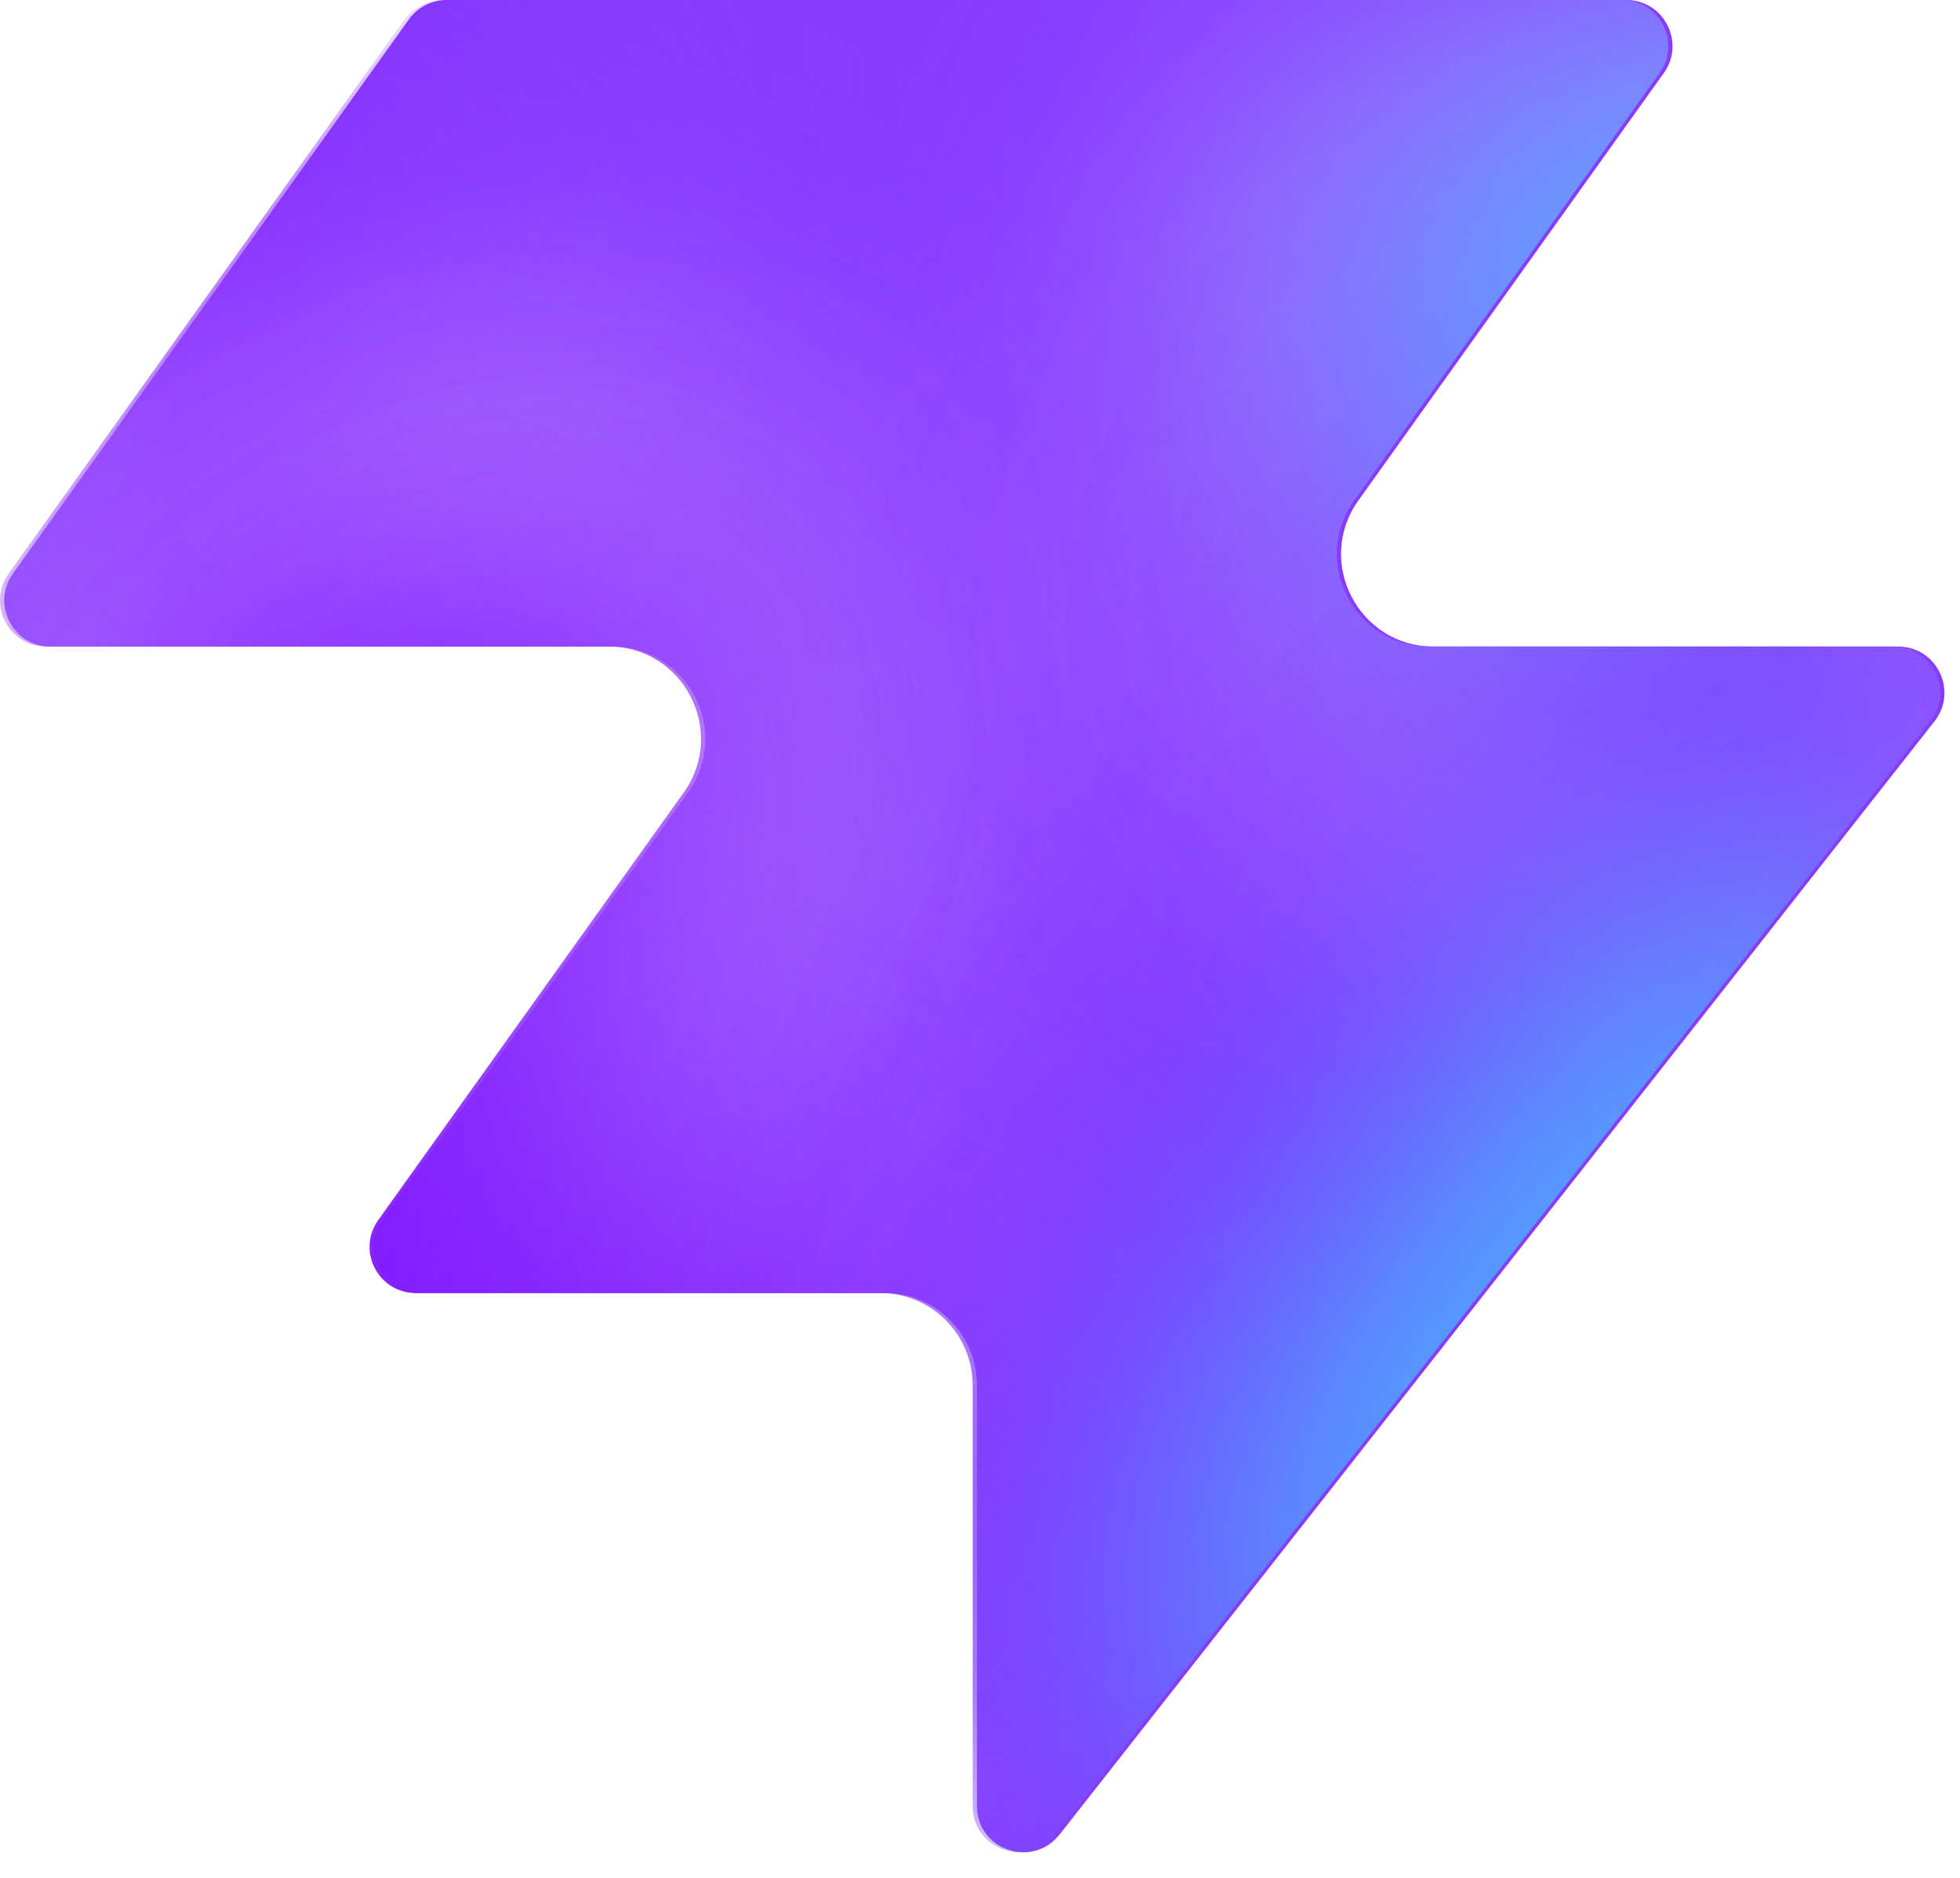
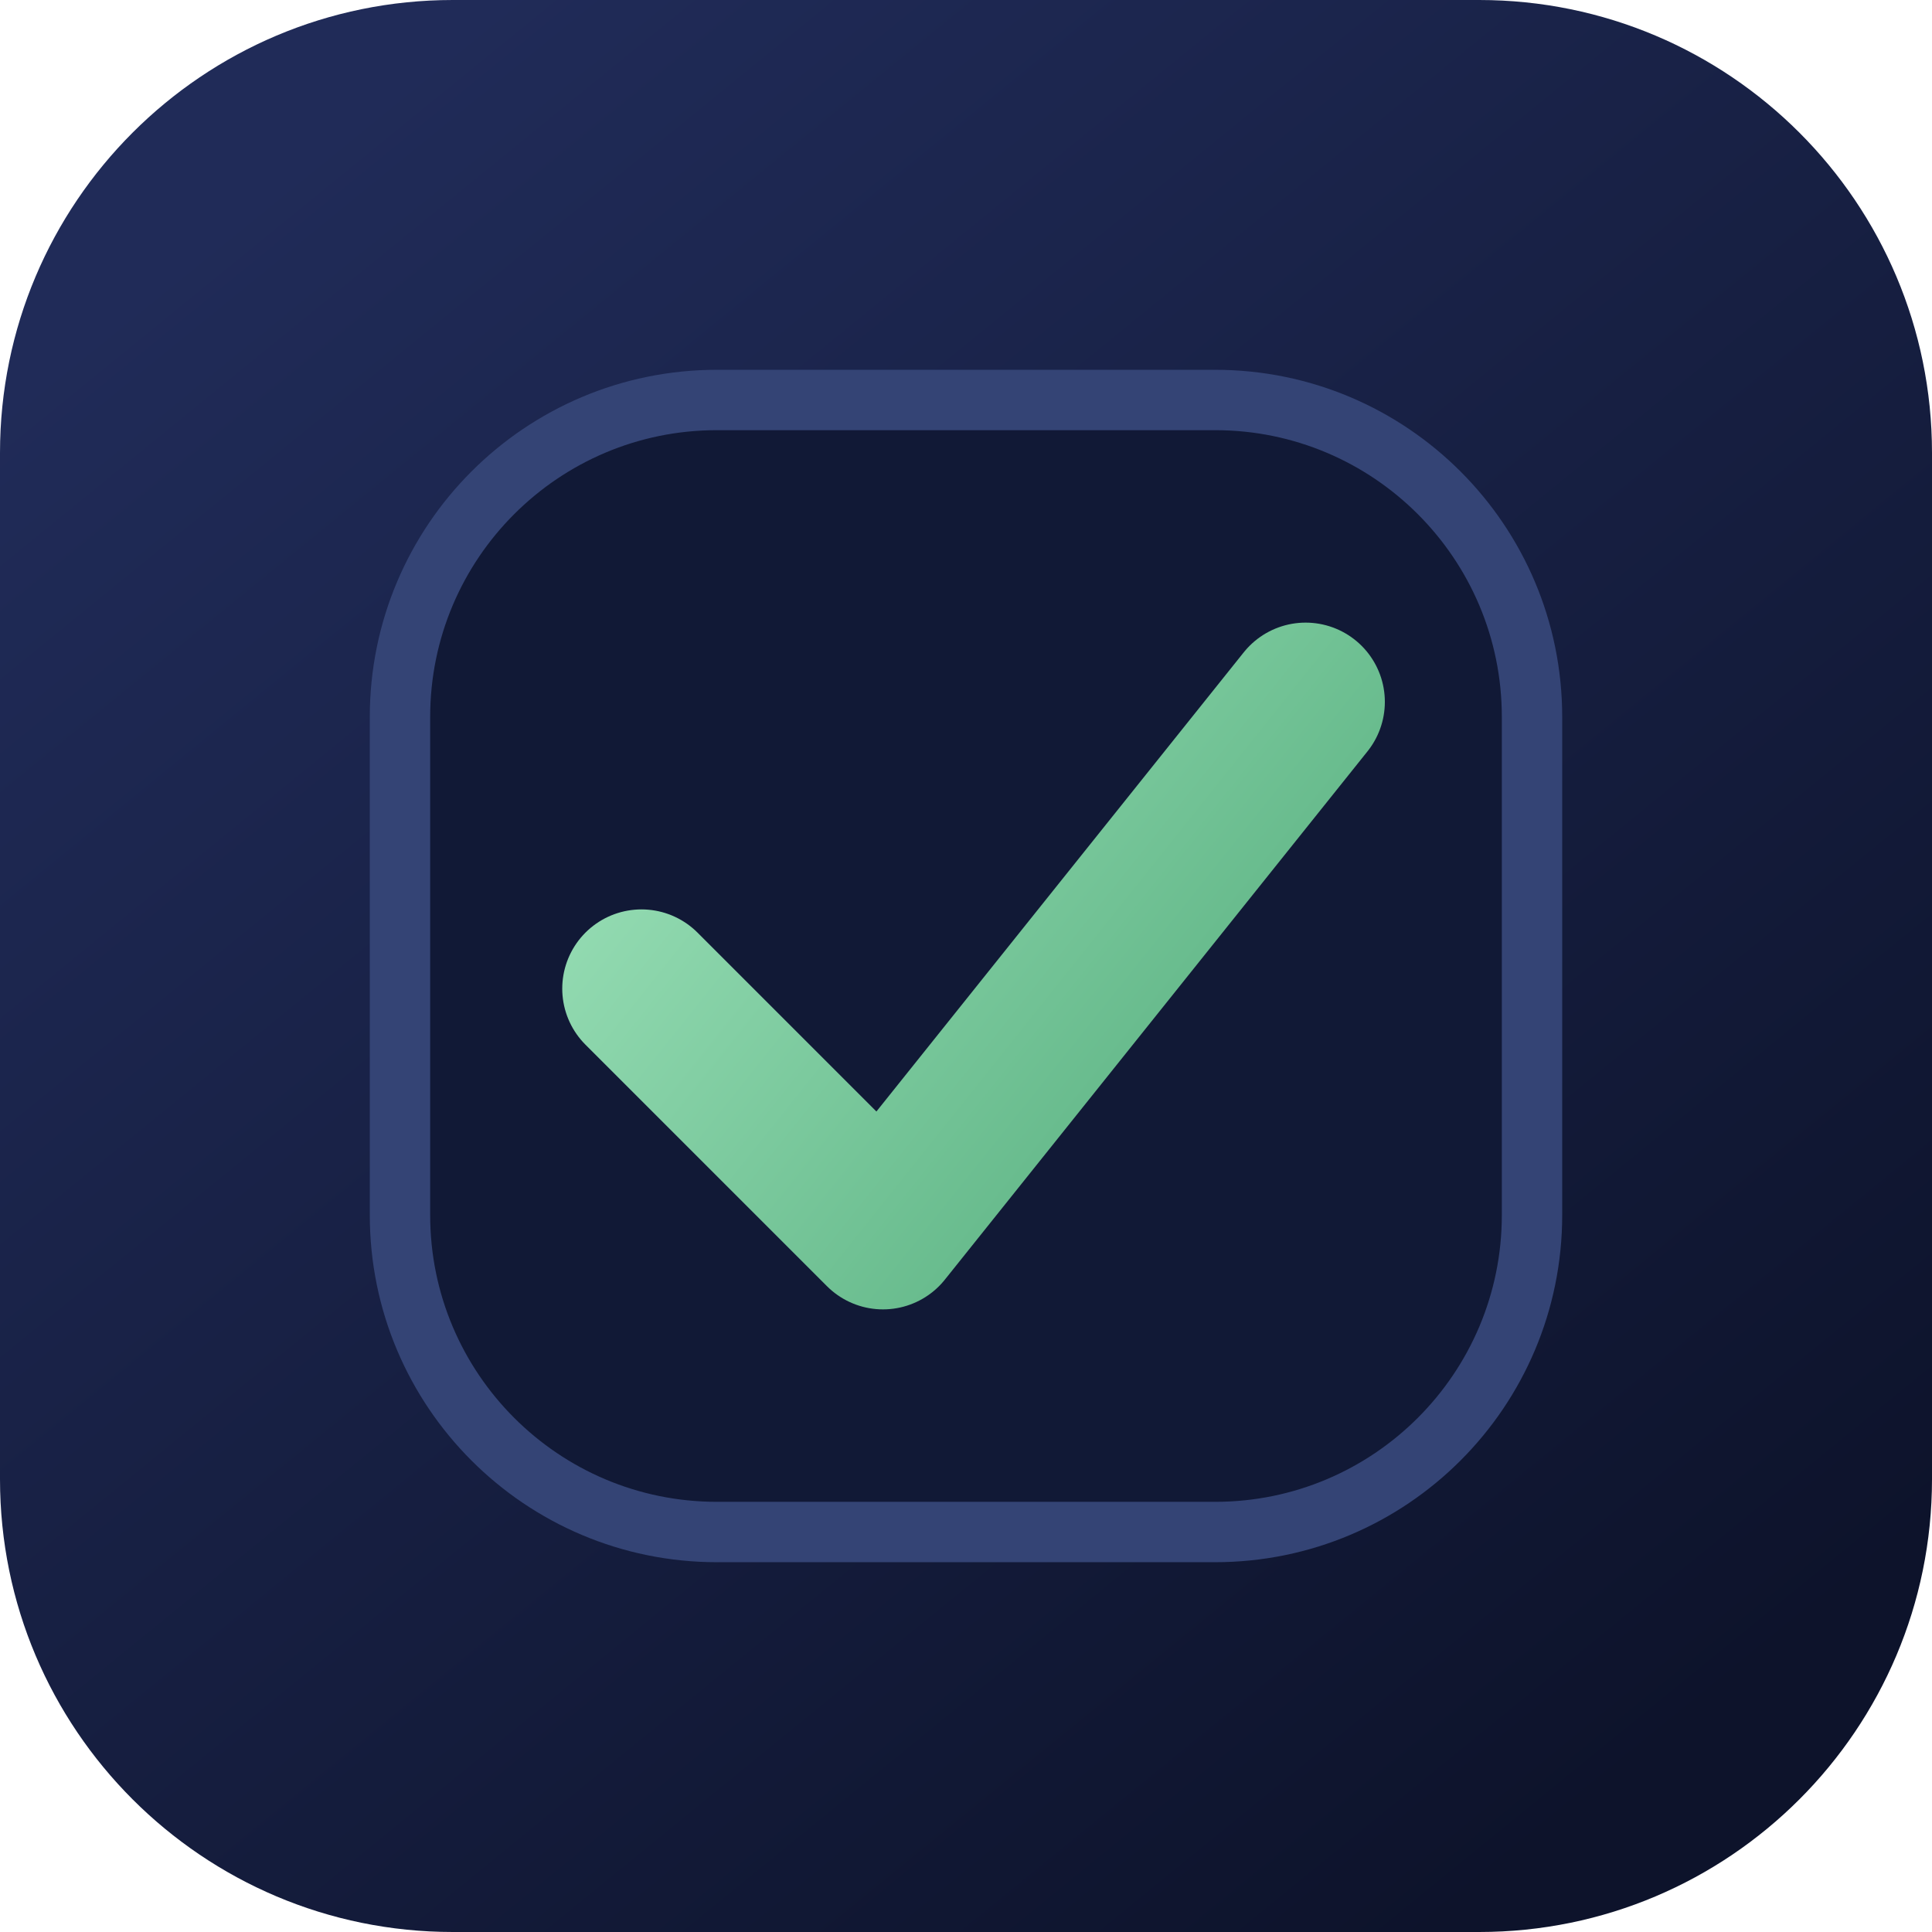
- <svg xmlns="http://www.w3.org/2000/svg" width="48" height="46" fill="none" viewBox="0 0 48 46">
-   <path fill="#863bff" d="M25.946 44.938c-.664.845-2.021.375-2.021-.698V33.937a2.26 2.26 0 0 0-2.262-2.262H10.287c-.92 0-1.456-1.04-.92-1.788l7.48-10.471c1.07-1.497 0-3.578-1.842-3.578H1.237c-.92 0-1.456-1.04-.92-1.788L10.013.474c.214-.297.556-.474.92-.474h28.894c.92 0 1.456 1.04.92 1.788l-7.48 10.471c-1.07 1.498 0 3.579 1.842 3.579h11.377c.943 0 1.473 1.088.89 1.83L25.947 44.94z" style="fill:#863bff;fill:color(display-p3 .525 .23 1);fill-opacity:1" />
-   <mask id="a" width="48" height="46" x="0" y="0" maskUnits="userSpaceOnUse" style="mask-type:alpha">
-     <path fill="#000" d="M25.842 44.938c-.664.844-2.021.375-2.021-.698V33.937a2.26 2.26 0 0 0-2.262-2.262H10.183c-.92 0-1.456-1.04-.92-1.788l7.48-10.471c1.07-1.498 0-3.579-1.842-3.579H1.133c-.92 0-1.456-1.04-.92-1.787L9.91.473c.214-.297.556-.474.92-.474h28.894c.92 0 1.456 1.04.92 1.788l-7.48 10.471c-1.07 1.498 0 3.578 1.842 3.578h11.377c.943 0 1.473 1.088.89 1.832L25.843 44.94z" style="fill:#000;fill-opacity:1" />
-   </mask>
-   <g mask="url(#a)">
-     <g filter="url(#b)">
-       <ellipse cx="5.508" cy="14.704" fill="#ede6ff" rx="5.508" ry="14.704" style="fill:#ede6ff;fill:color(display-p3 .927 .903 1);fill-opacity:1" transform="matrix(.00324 1 1 -.00324 -4.47 31.516)" />
-     </g>
-     <g filter="url(#c)">
-       <ellipse cx="10.399" cy="29.851" fill="#ede6ff" rx="10.399" ry="29.851" style="fill:#ede6ff;fill:color(display-p3 .927 .903 1);fill-opacity:1" transform="matrix(.00324 1 1 -.00324 -39.328 7.883)" />
-     </g>
-     <g filter="url(#d)">
-       <ellipse cx="5.508" cy="30.487" fill="#7e14ff" rx="5.508" ry="30.487" style="fill:#7e14ff;fill:color(display-p3 .492 .077 1);fill-opacity:1" transform="rotate(89.814 -25.913 -14.639)scale(1 -1)" />
-     </g>
-     <g filter="url(#e)">
-       <ellipse cx="5.508" cy="30.599" fill="#7e14ff" rx="5.508" ry="30.599" style="fill:#7e14ff;fill:color(display-p3 .492 .077 1);fill-opacity:1" transform="rotate(89.814 -32.644 -3.334)scale(1 -1)" />
-     </g>
-     <g filter="url(#f)">
-       <ellipse cx="5.508" cy="30.599" fill="#7e14ff" rx="5.508" ry="30.599" style="fill:#7e14ff;fill:color(display-p3 .492 .077 1);fill-opacity:1" transform="matrix(.00324 1 1 -.00324 -34.34 30.47)" />
-     </g>
-     <g filter="url(#g)">
-       <ellipse cx="14.072" cy="22.078" fill="#ede6ff" rx="14.072" ry="22.078" style="fill:#ede6ff;fill:color(display-p3 .927 .903 1);fill-opacity:1" transform="rotate(93.35 24.506 48.493)scale(-1 1)" />
-     </g>
-     <g filter="url(#h)">
-       <ellipse cx="3.47" cy="21.501" fill="#7e14ff" rx="3.47" ry="21.501" style="fill:#7e14ff;fill:color(display-p3 .492 .077 1);fill-opacity:1" transform="rotate(89.009 28.708 47.59)scale(-1 1)" />
-     </g>
-     <g filter="url(#i)">
-       <ellipse cx="3.47" cy="21.501" fill="#7e14ff" rx="3.47" ry="21.501" style="fill:#7e14ff;fill:color(display-p3 .492 .077 1);fill-opacity:1" transform="rotate(89.009 28.708 47.59)scale(-1 1)" />
-     </g>
-     <g filter="url(#j)">
-       <ellipse cx=".387" cy="8.972" fill="#7e14ff" rx="4.407" ry="29.108" style="fill:#7e14ff;fill:color(display-p3 .492 .077 1);fill-opacity:1" transform="rotate(39.51 .387 8.972)" />
-     </g>
-     <g filter="url(#k)">
-       <ellipse cx="47.523" cy="-6.092" fill="#7e14ff" rx="4.407" ry="29.108" style="fill:#7e14ff;fill:color(display-p3 .492 .077 1);fill-opacity:1" transform="rotate(37.892 47.523 -6.092)" />
-     </g>
-     <g filter="url(#l)">
-       <ellipse cx="41.412" cy="6.333" fill="#47bfff" rx="5.971" ry="9.665" style="fill:#47bfff;fill:color(display-p3 .28 .748 1);fill-opacity:1" transform="rotate(37.892 41.412 6.333)" />
-     </g>
-     <g filter="url(#m)">
-       <ellipse cx="-1.879" cy="38.332" fill="#7e14ff" rx="4.407" ry="29.108" style="fill:#7e14ff;fill:color(display-p3 .492 .077 1);fill-opacity:1" transform="rotate(37.892 -1.88 38.332)" />
-     </g>
-     <g filter="url(#n)">
-       <ellipse cx="-1.879" cy="38.332" fill="#7e14ff" rx="4.407" ry="29.108" style="fill:#7e14ff;fill:color(display-p3 .492 .077 1);fill-opacity:1" transform="rotate(37.892 -1.88 38.332)" />
-     </g>
-     <g filter="url(#o)">
-       <ellipse cx="35.651" cy="29.907" fill="#7e14ff" rx="4.407" ry="29.108" style="fill:#7e14ff;fill:color(display-p3 .492 .077 1);fill-opacity:1" transform="rotate(37.892 35.651 29.907)" />
-     </g>
-     <g filter="url(#p)">
-       <ellipse cx="38.418" cy="32.4" fill="#47bfff" rx="5.971" ry="15.297" style="fill:#47bfff;fill:color(display-p3 .28 .748 1);fill-opacity:1" transform="rotate(37.892 38.418 32.4)" />
-     </g>
-   </g>
+ <svg xmlns="http://www.w3.org/2000/svg" viewBox="0 0 512 512">
  <defs>
-     <filter id="b" width="60.045" height="41.654" x="-19.77" y="16.149" color-interpolation-filters="sRGB" filterUnits="userSpaceOnUse">
-       <feFlood flood-opacity="0" result="BackgroundImageFix" />
-       <feBlend in="SourceGraphic" in2="BackgroundImageFix" result="shape" />
-       <feGaussianBlur result="effect1_foregroundBlur_2002_17158" stdDeviation="7.659" />
-     </filter>
-     <filter id="c" width="90.34" height="51.437" x="-54.613" y="-7.533" color-interpolation-filters="sRGB" filterUnits="userSpaceOnUse">
-       <feFlood flood-opacity="0" result="BackgroundImageFix" />
-       <feBlend in="SourceGraphic" in2="BackgroundImageFix" result="shape" />
-       <feGaussianBlur result="effect1_foregroundBlur_2002_17158" stdDeviation="7.659" />
-     </filter>
-     <filter id="d" width="79.355" height="29.4" x="-49.64" y="2.03" color-interpolation-filters="sRGB" filterUnits="userSpaceOnUse">
-       <feFlood flood-opacity="0" result="BackgroundImageFix" />
-       <feBlend in="SourceGraphic" in2="BackgroundImageFix" result="shape" />
-       <feGaussianBlur result="effect1_foregroundBlur_2002_17158" stdDeviation="4.596" />
-     </filter>
-     <filter id="e" width="79.579" height="29.4" x="-45.045" y="20.029" color-interpolation-filters="sRGB" filterUnits="userSpaceOnUse">
-       <feFlood flood-opacity="0" result="BackgroundImageFix" />
-       <feBlend in="SourceGraphic" in2="BackgroundImageFix" result="shape" />
-       <feGaussianBlur result="effect1_foregroundBlur_2002_17158" stdDeviation="4.596" />
-     </filter>
-     <filter id="f" width="79.579" height="29.4" x="-43.513" y="21.178" color-interpolation-filters="sRGB" filterUnits="userSpaceOnUse">
-       <feFlood flood-opacity="0" result="BackgroundImageFix" />
-       <feBlend in="SourceGraphic" in2="BackgroundImageFix" result="shape" />
-       <feGaussianBlur result="effect1_foregroundBlur_2002_17158" stdDeviation="4.596" />
-     </filter>
-     <filter id="g" width="74.749" height="58.852" x="15.756" y="-17.901" color-interpolation-filters="sRGB" filterUnits="userSpaceOnUse">
-       <feFlood flood-opacity="0" result="BackgroundImageFix" />
-       <feBlend in="SourceGraphic" in2="BackgroundImageFix" result="shape" />
-       <feGaussianBlur result="effect1_foregroundBlur_2002_17158" stdDeviation="7.659" />
-     </filter>
-     <filter id="h" width="61.377" height="25.362" x="23.548" y="2.284" color-interpolation-filters="sRGB" filterUnits="userSpaceOnUse">
-       <feFlood flood-opacity="0" result="BackgroundImageFix" />
-       <feBlend in="SourceGraphic" in2="BackgroundImageFix" result="shape" />
-       <feGaussianBlur result="effect1_foregroundBlur_2002_17158" stdDeviation="4.596" />
-     </filter>
-     <filter id="i" width="61.377" height="25.362" x="23.548" y="2.284" color-interpolation-filters="sRGB" filterUnits="userSpaceOnUse">
-       <feFlood flood-opacity="0" result="BackgroundImageFix" />
-       <feBlend in="SourceGraphic" in2="BackgroundImageFix" result="shape" />
-       <feGaussianBlur result="effect1_foregroundBlur_2002_17158" stdDeviation="4.596" />
-     </filter>
-     <filter id="j" width="56.045" height="63.649" x="-27.636" y="-22.853" color-interpolation-filters="sRGB" filterUnits="userSpaceOnUse">
-       <feFlood flood-opacity="0" result="BackgroundImageFix" />
-       <feBlend in="SourceGraphic" in2="BackgroundImageFix" result="shape" />
-       <feGaussianBlur result="effect1_foregroundBlur_2002_17158" stdDeviation="4.596" />
-     </filter>
-     <filter id="k" width="54.814" height="64.646" x="20.116" y="-38.415" color-interpolation-filters="sRGB" filterUnits="userSpaceOnUse">
-       <feFlood flood-opacity="0" result="BackgroundImageFix" />
-       <feBlend in="SourceGraphic" in2="BackgroundImageFix" result="shape" />
-       <feGaussianBlur result="effect1_foregroundBlur_2002_17158" stdDeviation="4.596" />
-     </filter>
-     <filter id="l" width="33.541" height="35.313" x="24.641" y="-11.323" color-interpolation-filters="sRGB" filterUnits="userSpaceOnUse">
-       <feFlood flood-opacity="0" result="BackgroundImageFix" />
-       <feBlend in="SourceGraphic" in2="BackgroundImageFix" result="shape" />
-       <feGaussianBlur result="effect1_foregroundBlur_2002_17158" stdDeviation="4.596" />
-     </filter>
-     <filter id="m" width="54.814" height="64.646" x="-29.286" y="6.009" color-interpolation-filters="sRGB" filterUnits="userSpaceOnUse">
-       <feFlood flood-opacity="0" result="BackgroundImageFix" />
-       <feBlend in="SourceGraphic" in2="BackgroundImageFix" result="shape" />
-       <feGaussianBlur result="effect1_foregroundBlur_2002_17158" stdDeviation="4.596" />
-     </filter>
-     <filter id="n" width="54.814" height="64.646" x="-29.286" y="6.009" color-interpolation-filters="sRGB" filterUnits="userSpaceOnUse">
-       <feFlood flood-opacity="0" result="BackgroundImageFix" />
-       <feBlend in="SourceGraphic" in2="BackgroundImageFix" result="shape" />
-       <feGaussianBlur result="effect1_foregroundBlur_2002_17158" stdDeviation="4.596" />
-     </filter>
-     <filter id="o" width="54.814" height="64.646" x="8.244" y="-2.416" color-interpolation-filters="sRGB" filterUnits="userSpaceOnUse">
-       <feFlood flood-opacity="0" result="BackgroundImageFix" />
-       <feBlend in="SourceGraphic" in2="BackgroundImageFix" result="shape" />
-       <feGaussianBlur result="effect1_foregroundBlur_2002_17158" stdDeviation="4.596" />
-     </filter>
-     <filter id="p" width="39.409" height="43.623" x="18.713" y="10.588" color-interpolation-filters="sRGB" filterUnits="userSpaceOnUse">
-       <feFlood flood-opacity="0" result="BackgroundImageFix" />
-       <feBlend in="SourceGraphic" in2="BackgroundImageFix" result="shape" />
-       <feGaussianBlur result="effect1_foregroundBlur_2002_17158" stdDeviation="4.596" />
-     </filter>
+     <linearGradient id="background" x1="80" y1="40" x2="432" y2="472" gradientUnits="userSpaceOnUse">
+       <stop stop-color="#202b58" />
+       <stop offset="1" stop-color="#0d132b" />
+     </linearGradient>
+     <linearGradient id="accent" x1="160" y1="180" x2="358" y2="338" gradientUnits="userSpaceOnUse">
+       <stop stop-color="#9de2ba" />
+       <stop offset="1" stop-color="#4fa978" />
+     </linearGradient>
  </defs>
+   <rect width="512" height="512" rx="120" fill="url(#background)" />
+   <rect x="106" y="106" width="300" height="300" rx="84" fill="#111936" stroke="#344475" stroke-width="16" />
+   <path d="M170 262l64 64 112-140" fill="none" stroke="url(#accent)" stroke-width="42" stroke-linecap="round" stroke-linejoin="round" />
</svg>
